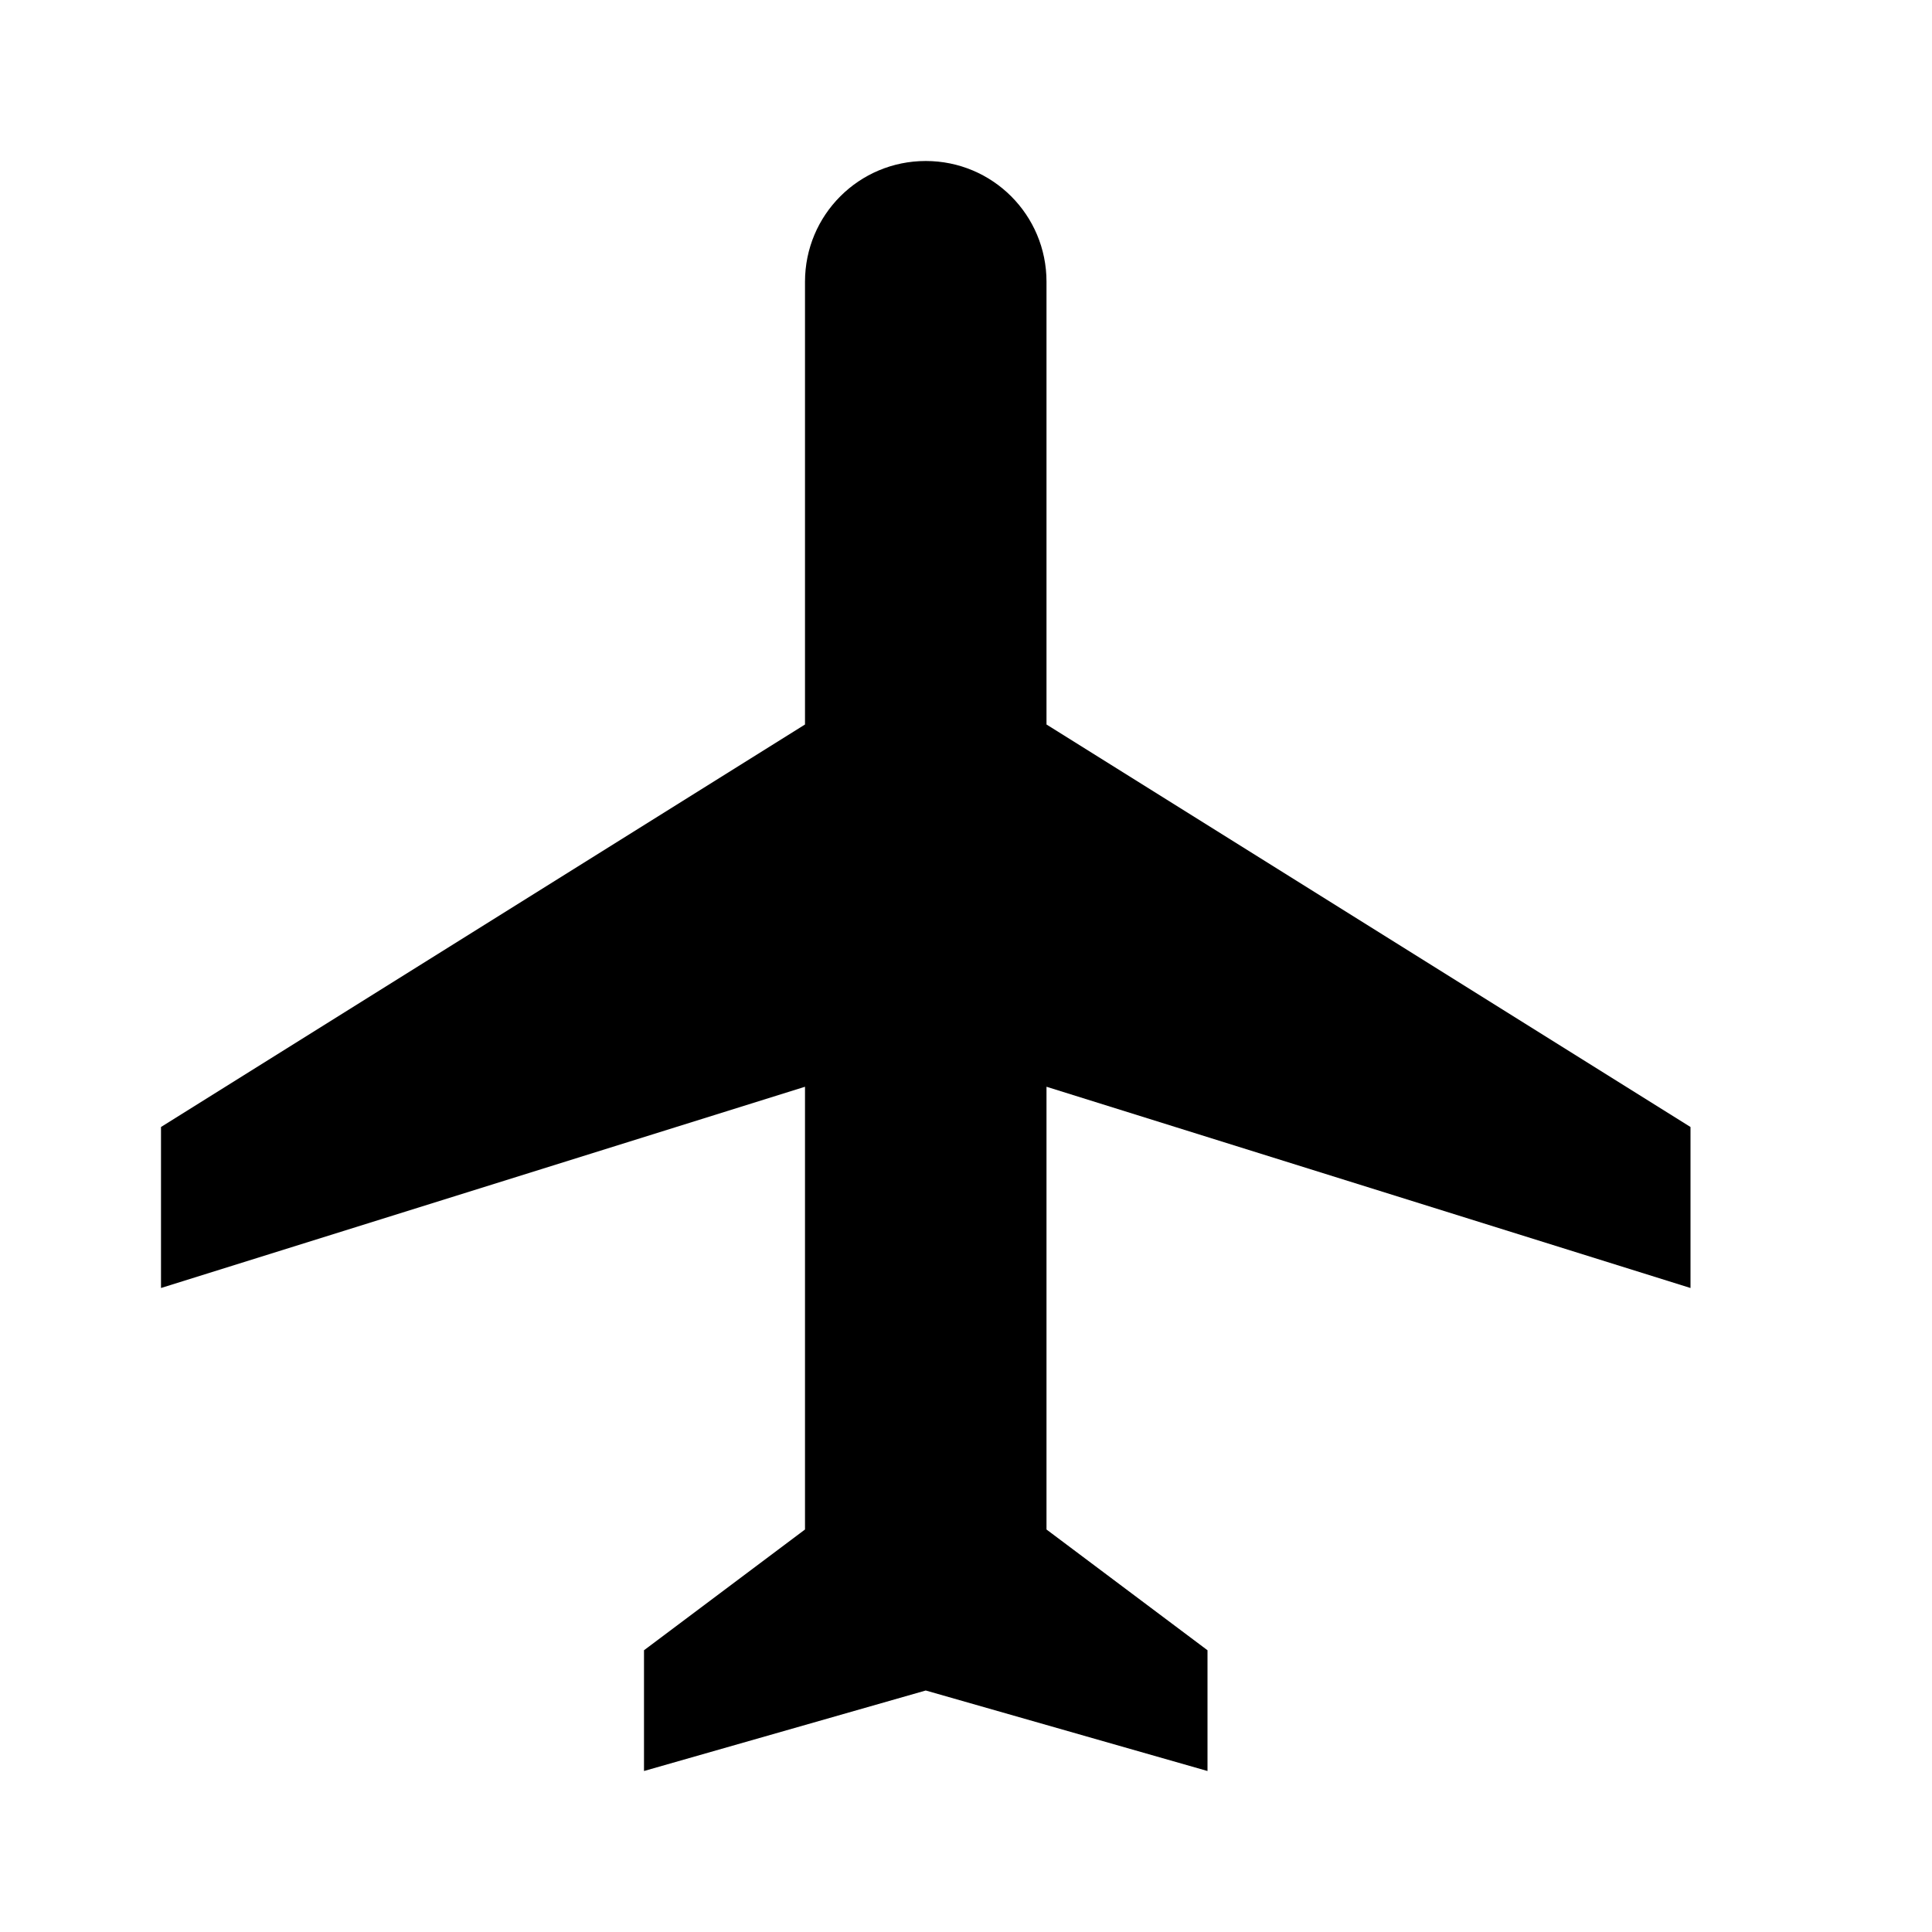
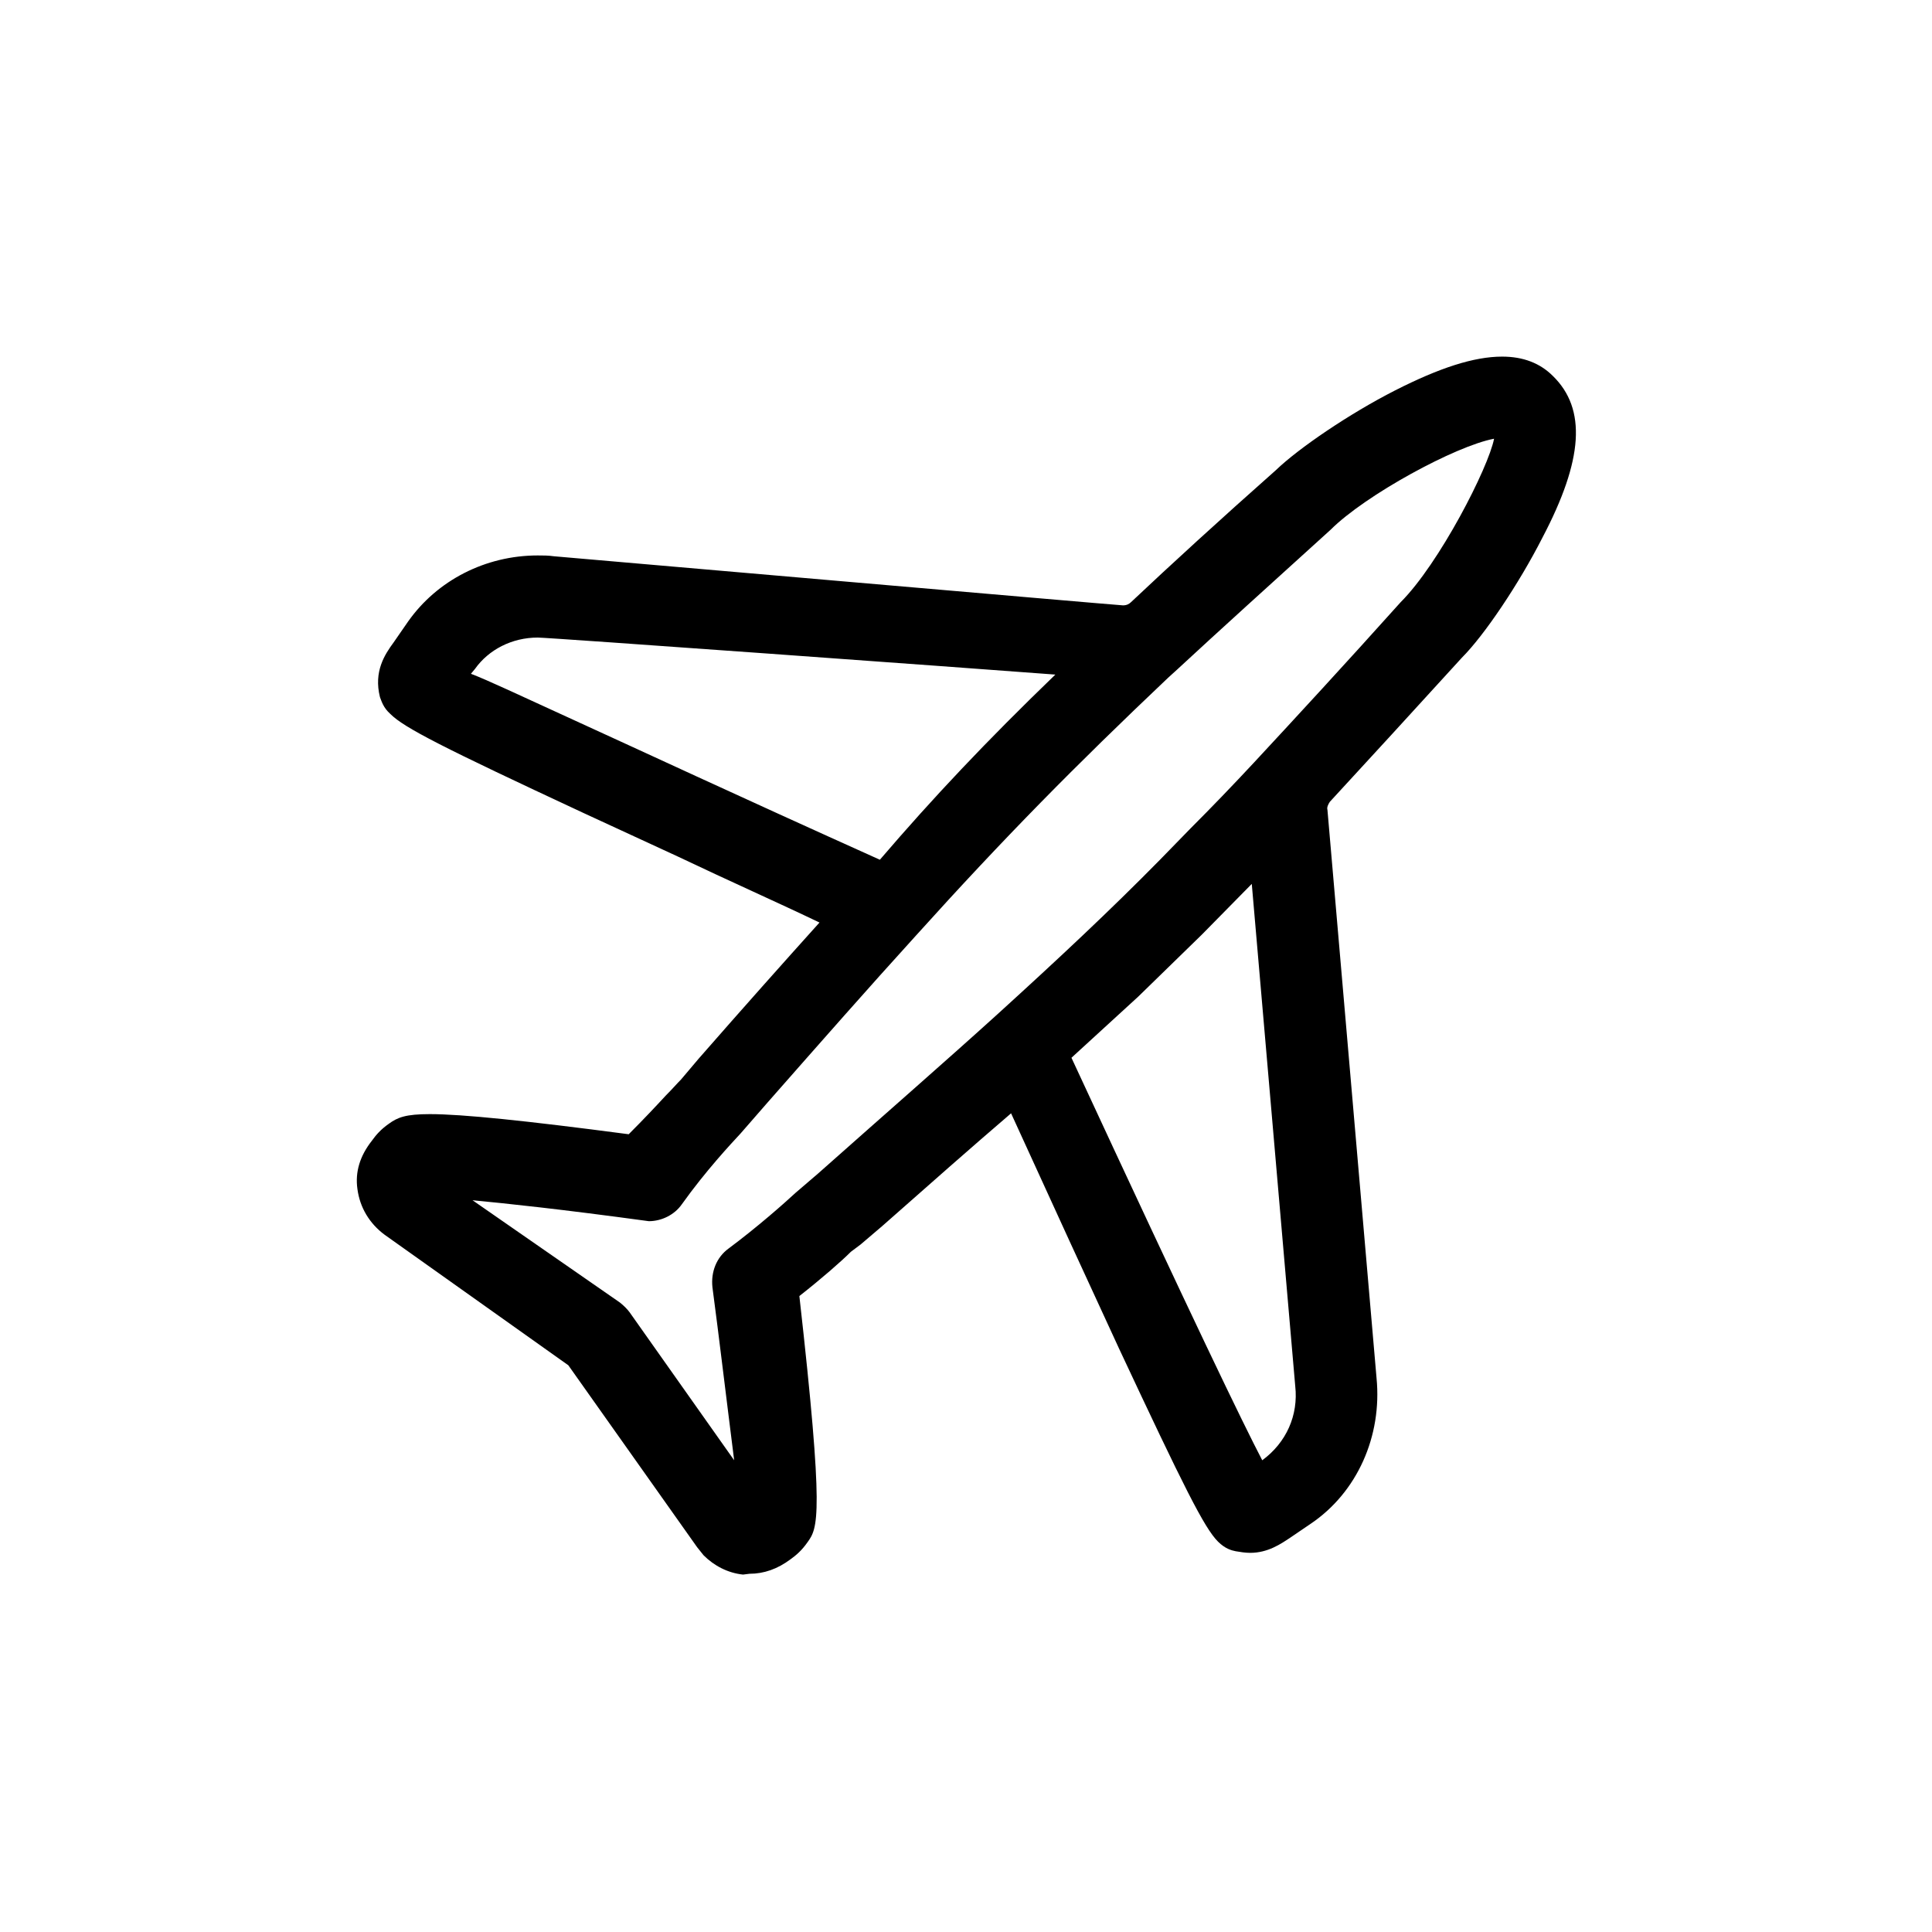
<svg xmlns="http://www.w3.org/2000/svg" height="24" viewBox="0 0 24 24" width="24">
-   <path d="M 21 14 L 13 9 L 13 3.5 C 13 2.67 12.33 2 11.5 2 L 11.5 2 C 10.67 2 10 2.67 10 3.5 L 10 9 L 2 14 L 2 16 L 10 13.5 L 10 19 L 8 20.5 L 8 22 L 11.5 21 L 15 22 L 15 20.5 L 13 19 L 13 13.5 L 21 16 L 21 14" fill="currentColor" />
+   <path d="M 9.23 19.56 C 9.04 19.54 8.87 19.45 8.74 19.32 L 8.66 19.22 L 7.06 16.96 L 4.78 15.34 C 4.59 15.2 4.47 15 4.44 14.77 C 4.41 14.56 4.47 14.36 4.62 14.17 C 4.67 14.1 4.73 14.03 4.83 13.96 C 4.94 13.88 5.04 13.84 5.34 13.84 C 5.74 13.84 6.52 13.92 7.81 14.09 C 8 13.9 8.15 13.74 8.27 13.61 C 8.35 13.53 8.41 13.46 8.46 13.41 L 8.68 13.15 C 9.24 12.51 9.73 11.96 10.18 11.46 C 9.68 11.22 9.05 10.94 8.42 10.64 L 7.25 10.1 C 5.49 9.28 5.02 9.04 4.85 8.87 C 4.76 8.79 4.74 8.71 4.72 8.66 C 4.64 8.34 4.78 8.13 4.89 7.98 L 5.07 7.72 C 5.43 7.21 6.03 6.9 6.68 6.9 C 6.75 6.9 6.81 6.9 6.88 6.91 C 6.88 6.91 13.9 7.52 13.95 7.52 C 14 7.52 14.03 7.5 14.05 7.48 C 14.56 7 15.15 6.46 15.85 5.84 C 16.13 5.57 16.76 5.14 17.33 4.85 C 17.88 4.57 18.31 4.43 18.66 4.43 C 18.92 4.43 19.13 4.51 19.29 4.67 C 19.71 5.08 19.67 5.71 19.16 6.68 C 18.87 7.25 18.44 7.89 18.16 8.17 C 17.54 8.85 17 9.44 16.52 9.96 C 16.5 9.99 16.48 10.03 16.49 10.06 L 17.1 17.12 C 17.17 17.84 16.86 18.54 16.28 18.93 L 16.03 19.1 C 15.91 19.18 15.75 19.29 15.53 19.29 C 15.47 19.29 15.41 19.28 15.35 19.27 C 15.3 19.26 15.22 19.24 15.13 19.15 C 14.96 18.98 14.71 18.48 13.9 16.75 C 13.53 15.95 13.08 14.97 12.56 13.83 C 12.07 14.25 11.56 14.7 10.96 15.23 L 10.69 15.46 L 10.57 15.55 C 10.45 15.67 10.21 15.88 9.93 16.1 C 10.24 18.85 10.16 18.98 10.03 19.16 C 9.96 19.26 9.89 19.32 9.82 19.37 C 9.66 19.49 9.49 19.55 9.31 19.55 L 9.23 19.56 M 7.7 16.18 C 7.75 16.22 7.79 16.26 7.82 16.3 L 9.12 18.14 C 9.1 17.99 9.08 17.81 9.05 17.58 C 9 17.19 8.94 16.67 8.85 15.99 C 8.83 15.8 8.9 15.62 9.05 15.51 C 9.4 15.25 9.74 14.95 9.88 14.82 L 10.16 14.58 C 11.05 13.79 11.75 13.18 12.39 12.6 C 13.16 11.9 13.79 11.31 14.41 10.68 L 14.79 10.29 C 15.05 10.03 15.31 9.76 15.58 9.47 C 16.1 8.91 16.7 8.26 17.4 7.48 C 17.88 7 18.49 5.81 18.56 5.45 C 18.08 5.54 16.96 6.15 16.53 6.58 C 15.78 7.26 15.16 7.82 14.62 8.32 L 14.51 8.42 C 13.36 9.51 12.48 10.4 11.38 11.62 C 10.78 12.28 10.2 12.94 9.54 13.69 L 9.2 14.08 C 9.08 14.21 8.77 14.54 8.47 14.96 C 8.38 15.09 8.22 15.17 8.06 15.17 C 6.96 15.02 6.29 14.95 5.87 14.91 L 7.7 16.18 M 13.31 13.14 C 14.84 16.44 15.44 17.68 15.68 18.14 C 15.98 17.92 16.13 17.58 16.09 17.22 L 15.55 10.98 L 14.93 11.61 L 14.14 12.38 L 13.31 13.14 M 5.85 8.37 C 6.06 8.45 6.44 8.63 7.14 8.95 C 7.93 9.31 9.13 9.87 10.93 10.68 C 11.59 9.91 12.25 9.21 13.11 8.38 C 11.92 8.29 6.82 7.92 6.68 7.92 C 6.36 7.92 6.07 8.07 5.9 8.31 L 5.85 8.37" fill="currentColor" />
</svg>
